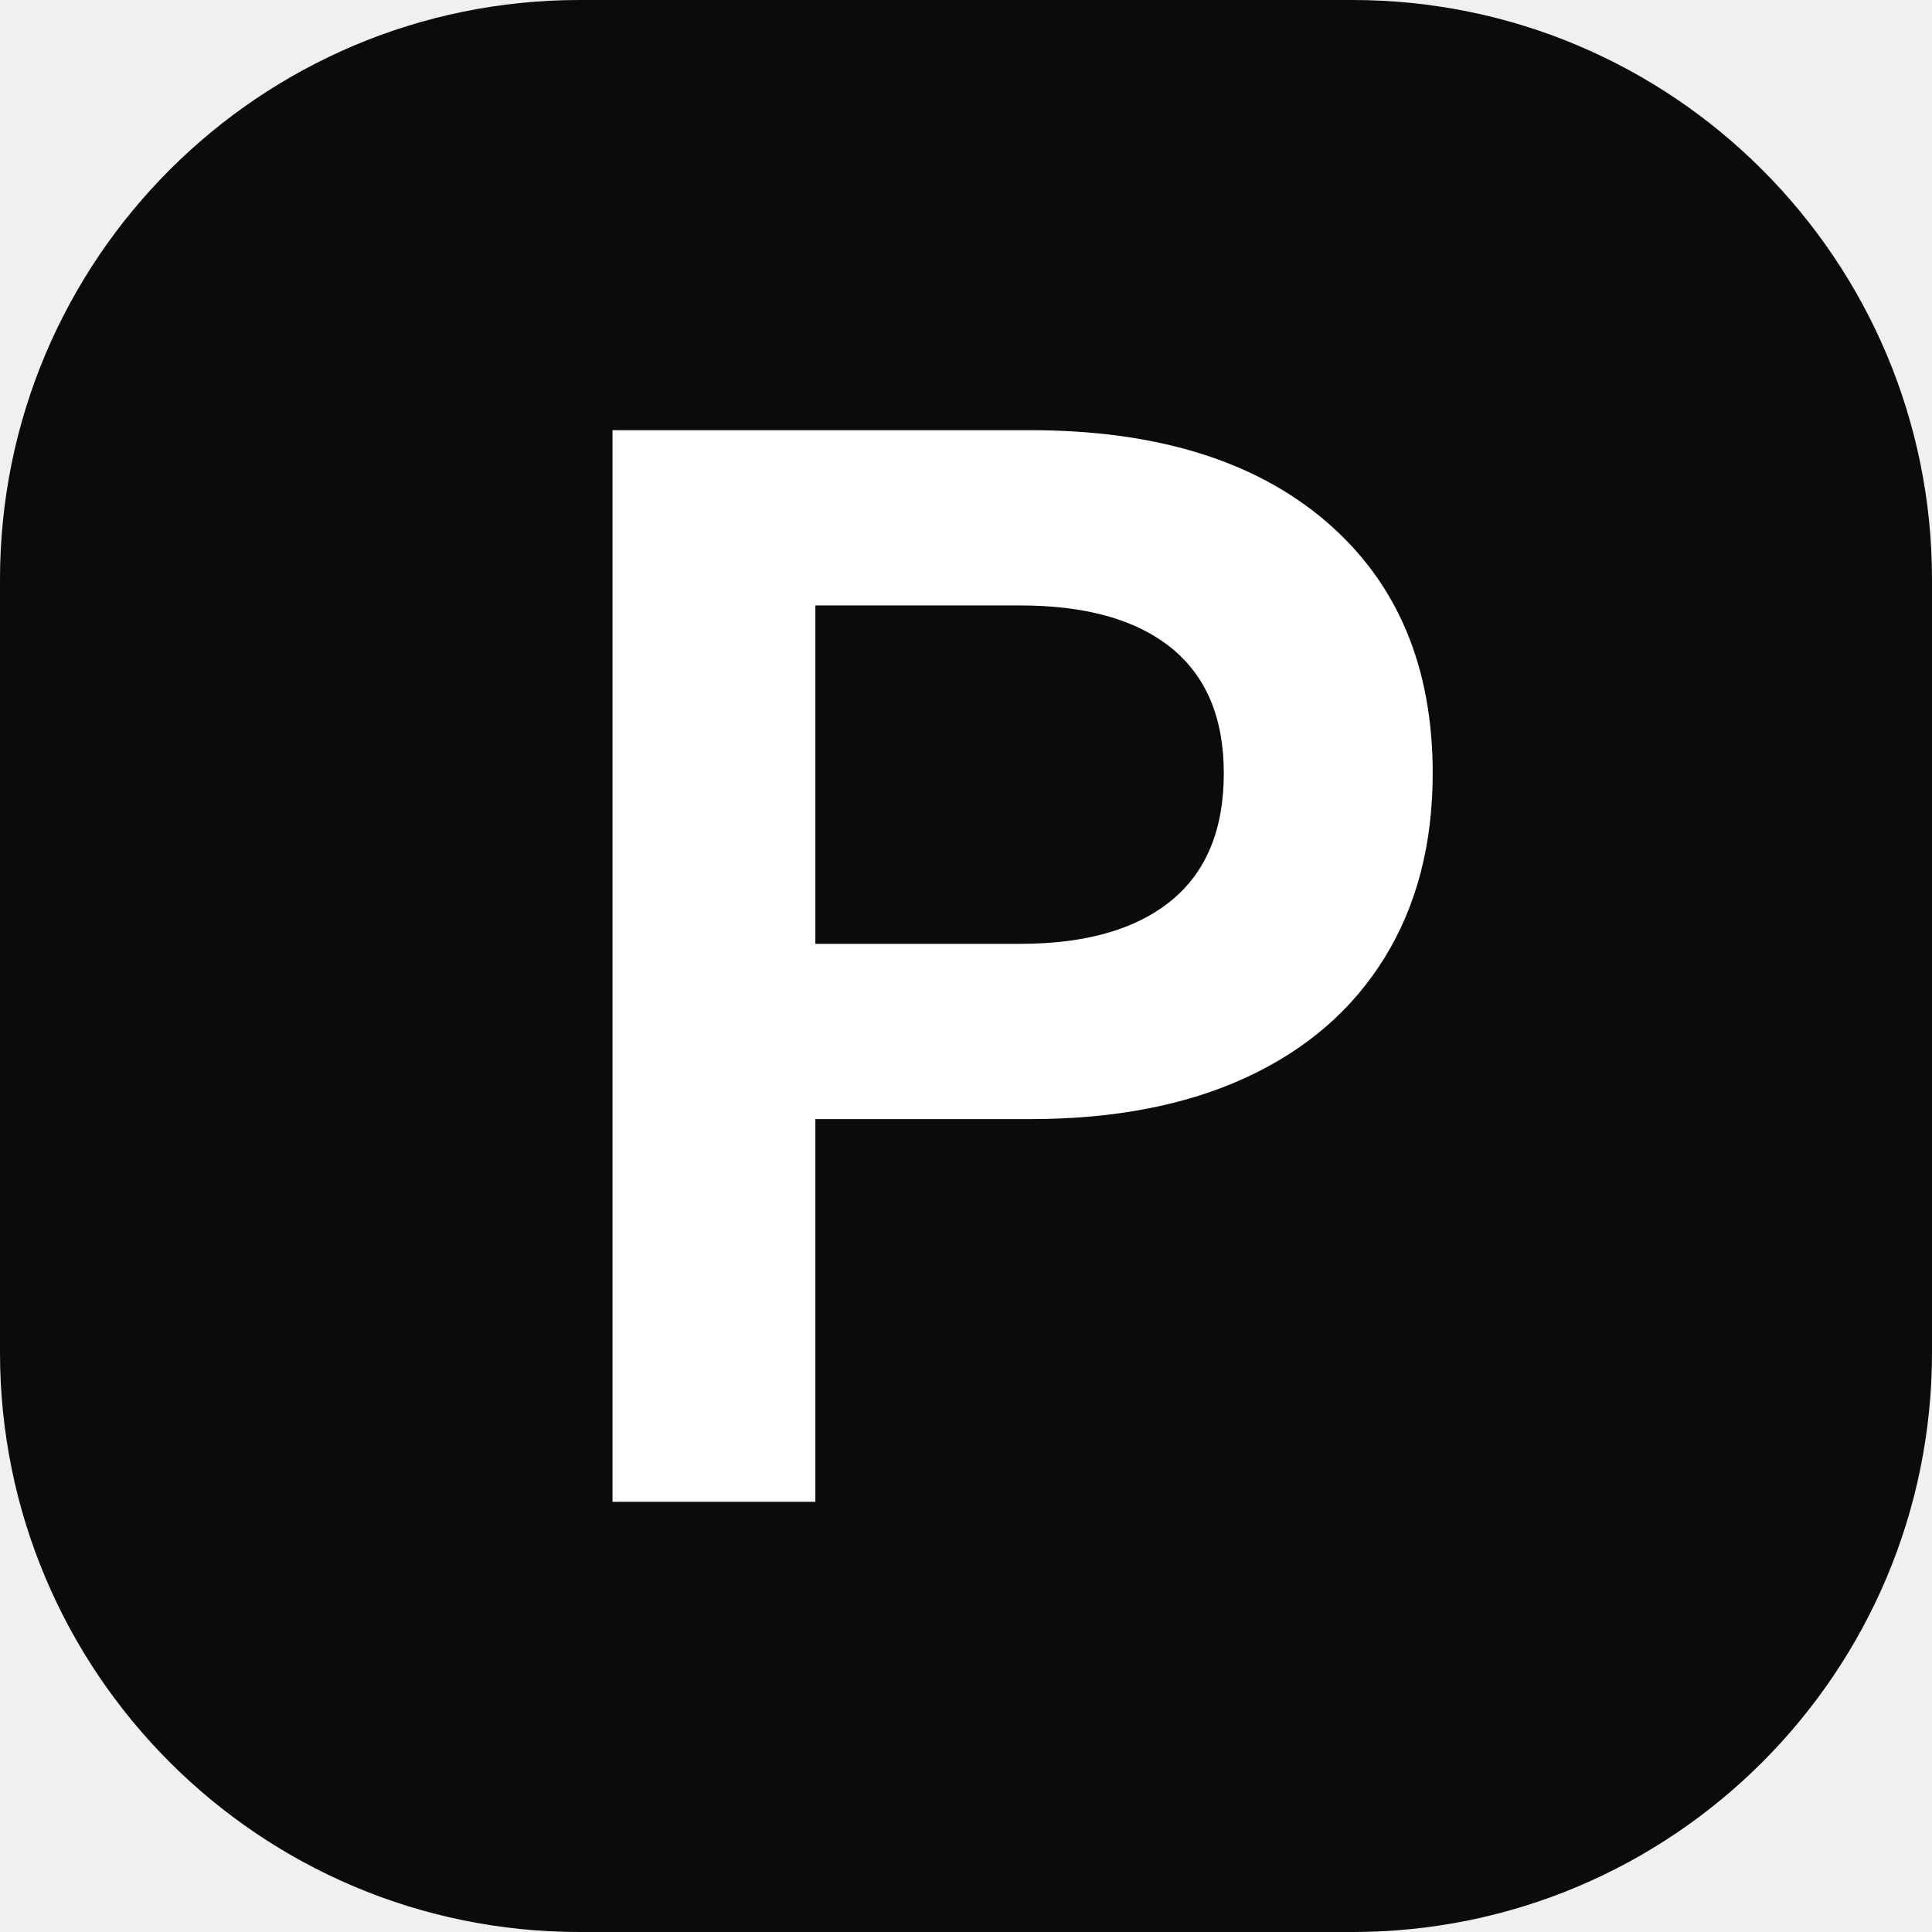
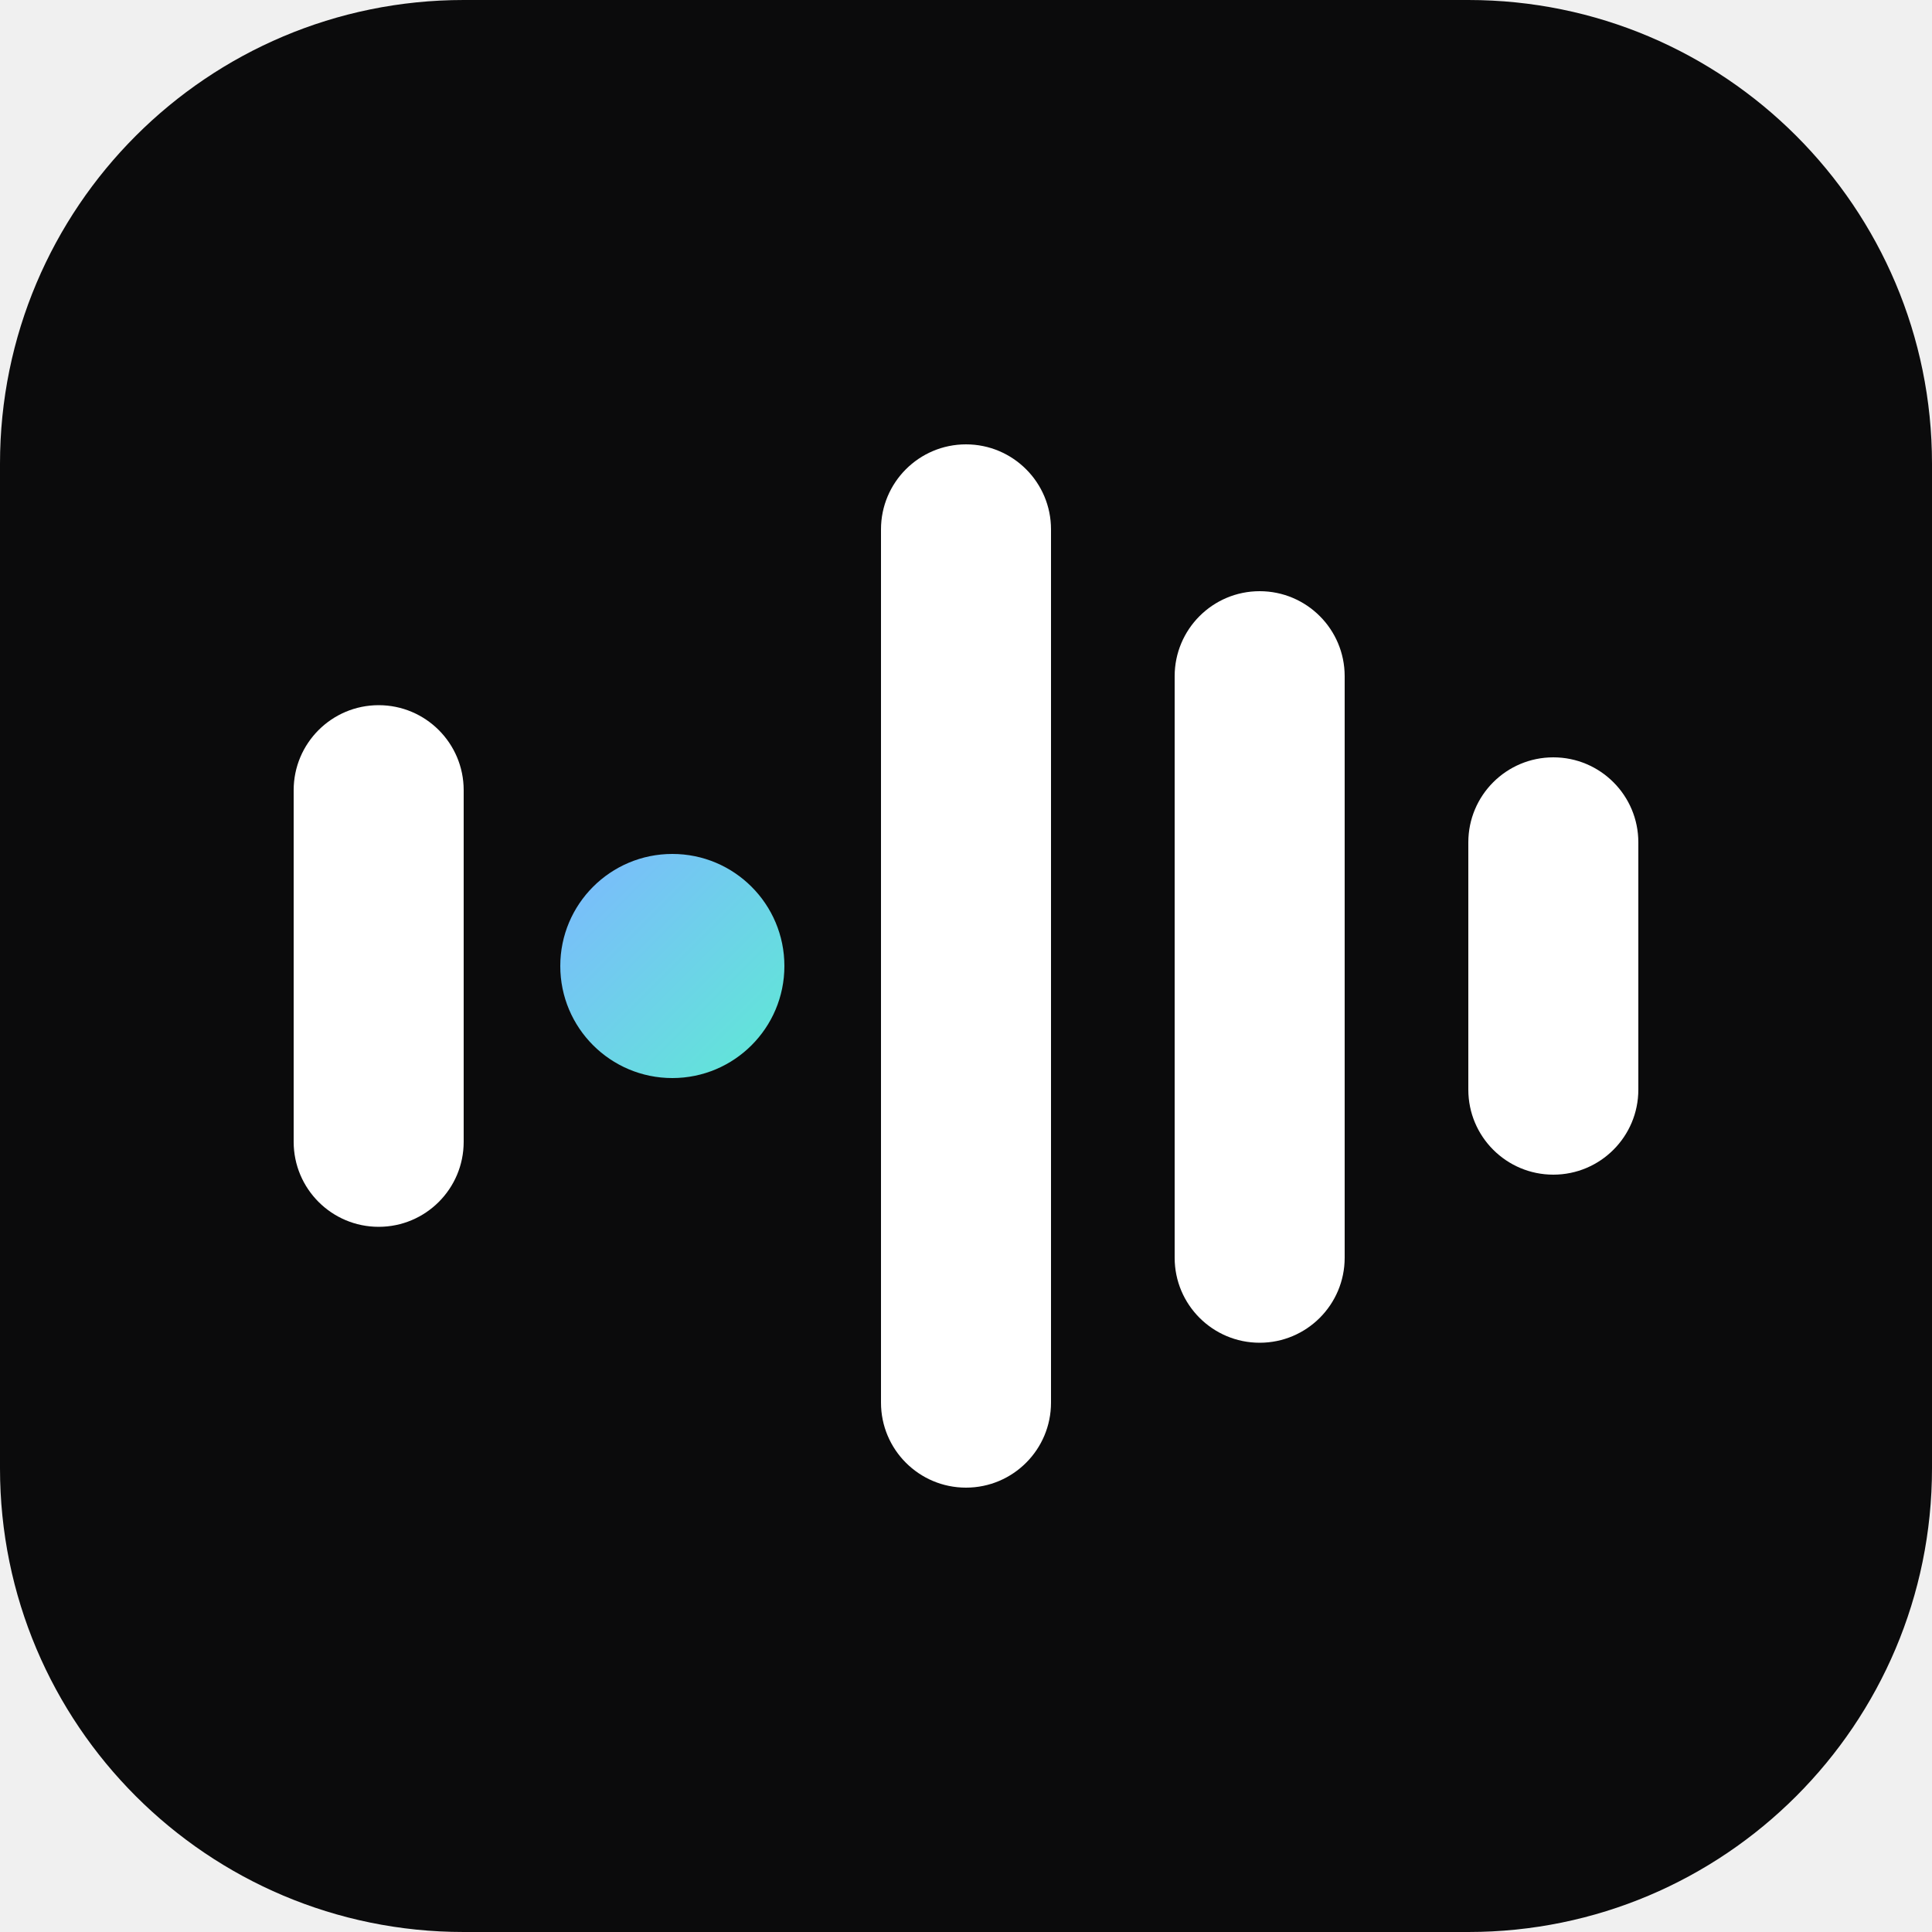
- <svg xmlns="http://www.w3.org/2000/svg" viewBox="0 0 1280 1280">
-   <rect width="1280" height="1280" rx="384" fill="#0b0b0c" />
-   <g fill="#fff" transform="translate(327 995)">
-     <path transform="translate(0.0 0) scale(1 -1)" d="M78.8 0.0V710.0H355.36Q480.96 710.0 551.58 649.48Q622.2 588.96 622.2 482.68Q622.2 412.04 590.22 360.34Q558.24 308.64 498.5 281.1Q438.76 253.56 355.36 253.56H213.2V0.0H78.8ZM213.2 369.68H348.76Q413.8 369.68 448.8 398.18Q483.8 426.68 483.8 482.68Q483.8 537.56 449.02 565.72Q414.24 593.88 348.76 593.88H213.2V369.68Z" />
+ <svg xmlns="http://www.w3.org/2000/svg" viewBox="0 0 100 100" role="img" aria-label="Pronunciada">
+   <rect width="100" height="100" rx="24" fill="#0b0b0c" />
+   <g transform="translate(15.2 50.0)">
+     <linearGradient id="pron-dot" x1="0" y1="0" x2="1" y2="1">
+       <stop offset="0" stop-color="#7db8ff" />
+       <stop offset="1" stop-color="#5eead4" />
+     </linearGradient>
+     <rect x="0.0" y="-13.5" width="8.8" height="27.0" rx="4.4" fill="#fff" />
+     <circle cx="19.6" cy="0" r="5.8" fill="url(#pron-dot)" />
+     <rect x="30.4" y="-27.0" width="8.8" height="54.0" rx="4.4" fill="#fff" />
+     <rect x="45.6" y="-19.4" width="8.8" height="38.9" rx="4.4" fill="#fff" />
+     <rect x="60.8" y="-10.8" width="8.8" height="21.6" rx="4.4" fill="#fff" />
  </g>
</svg>
